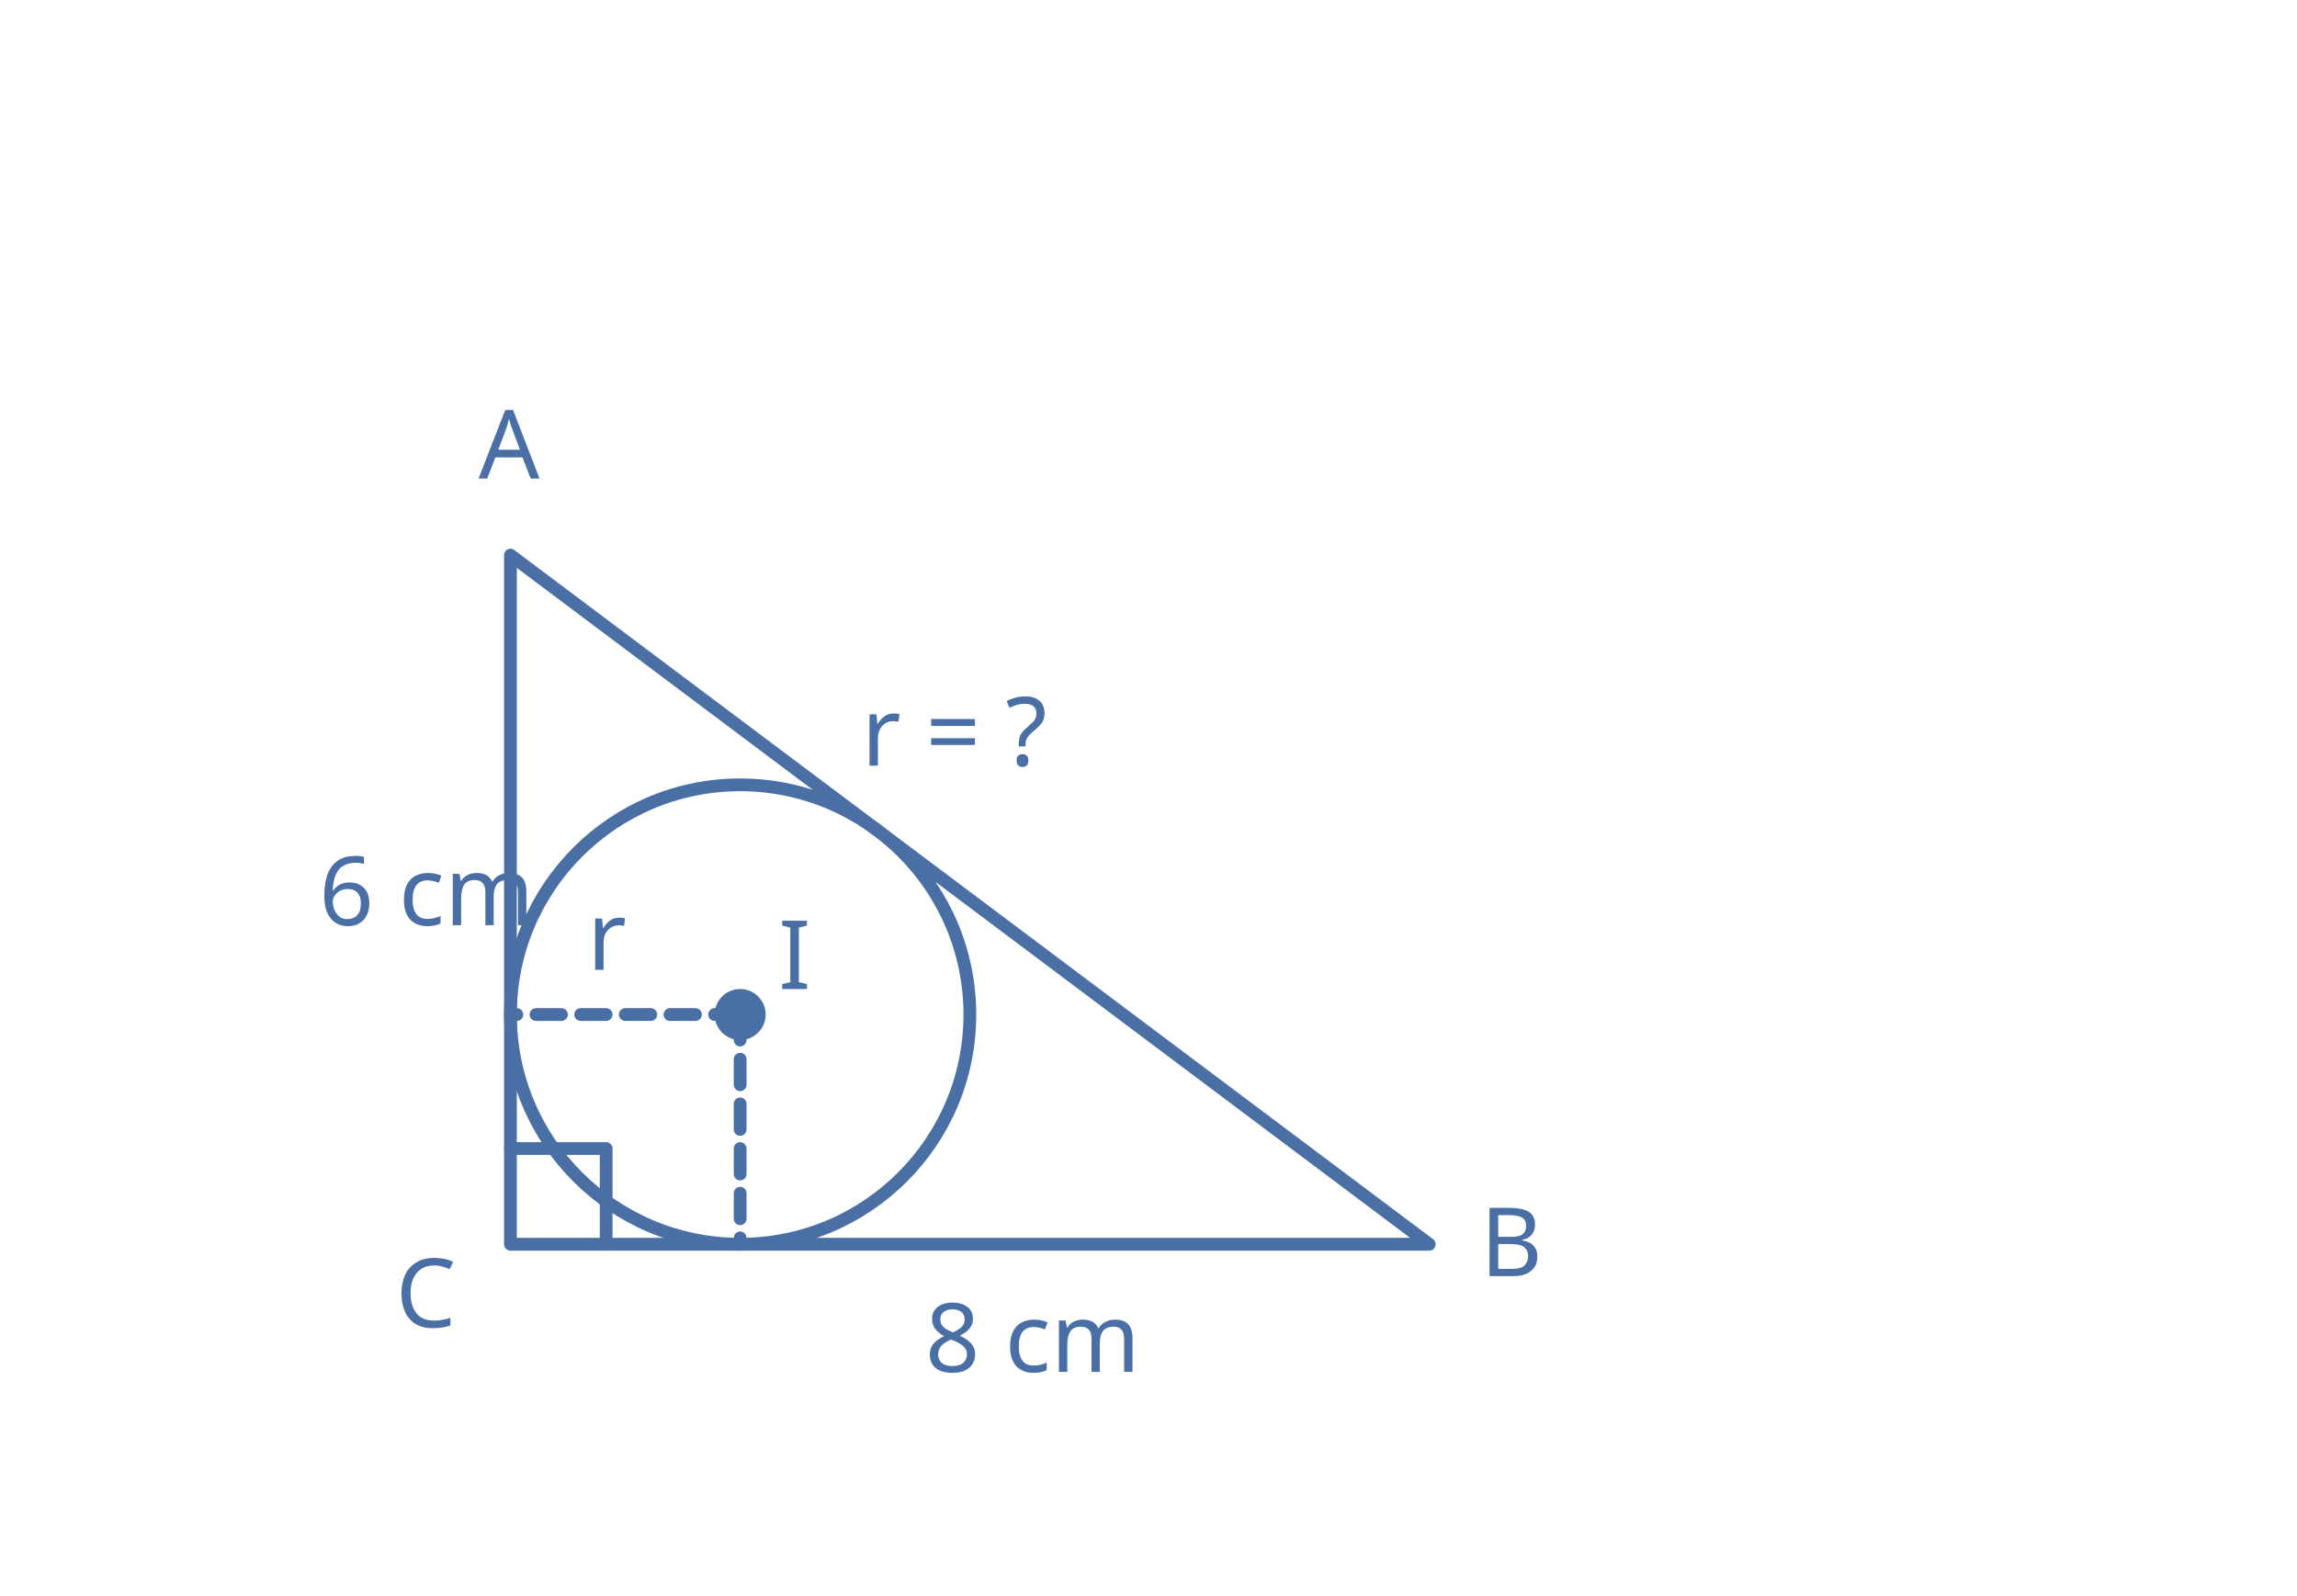
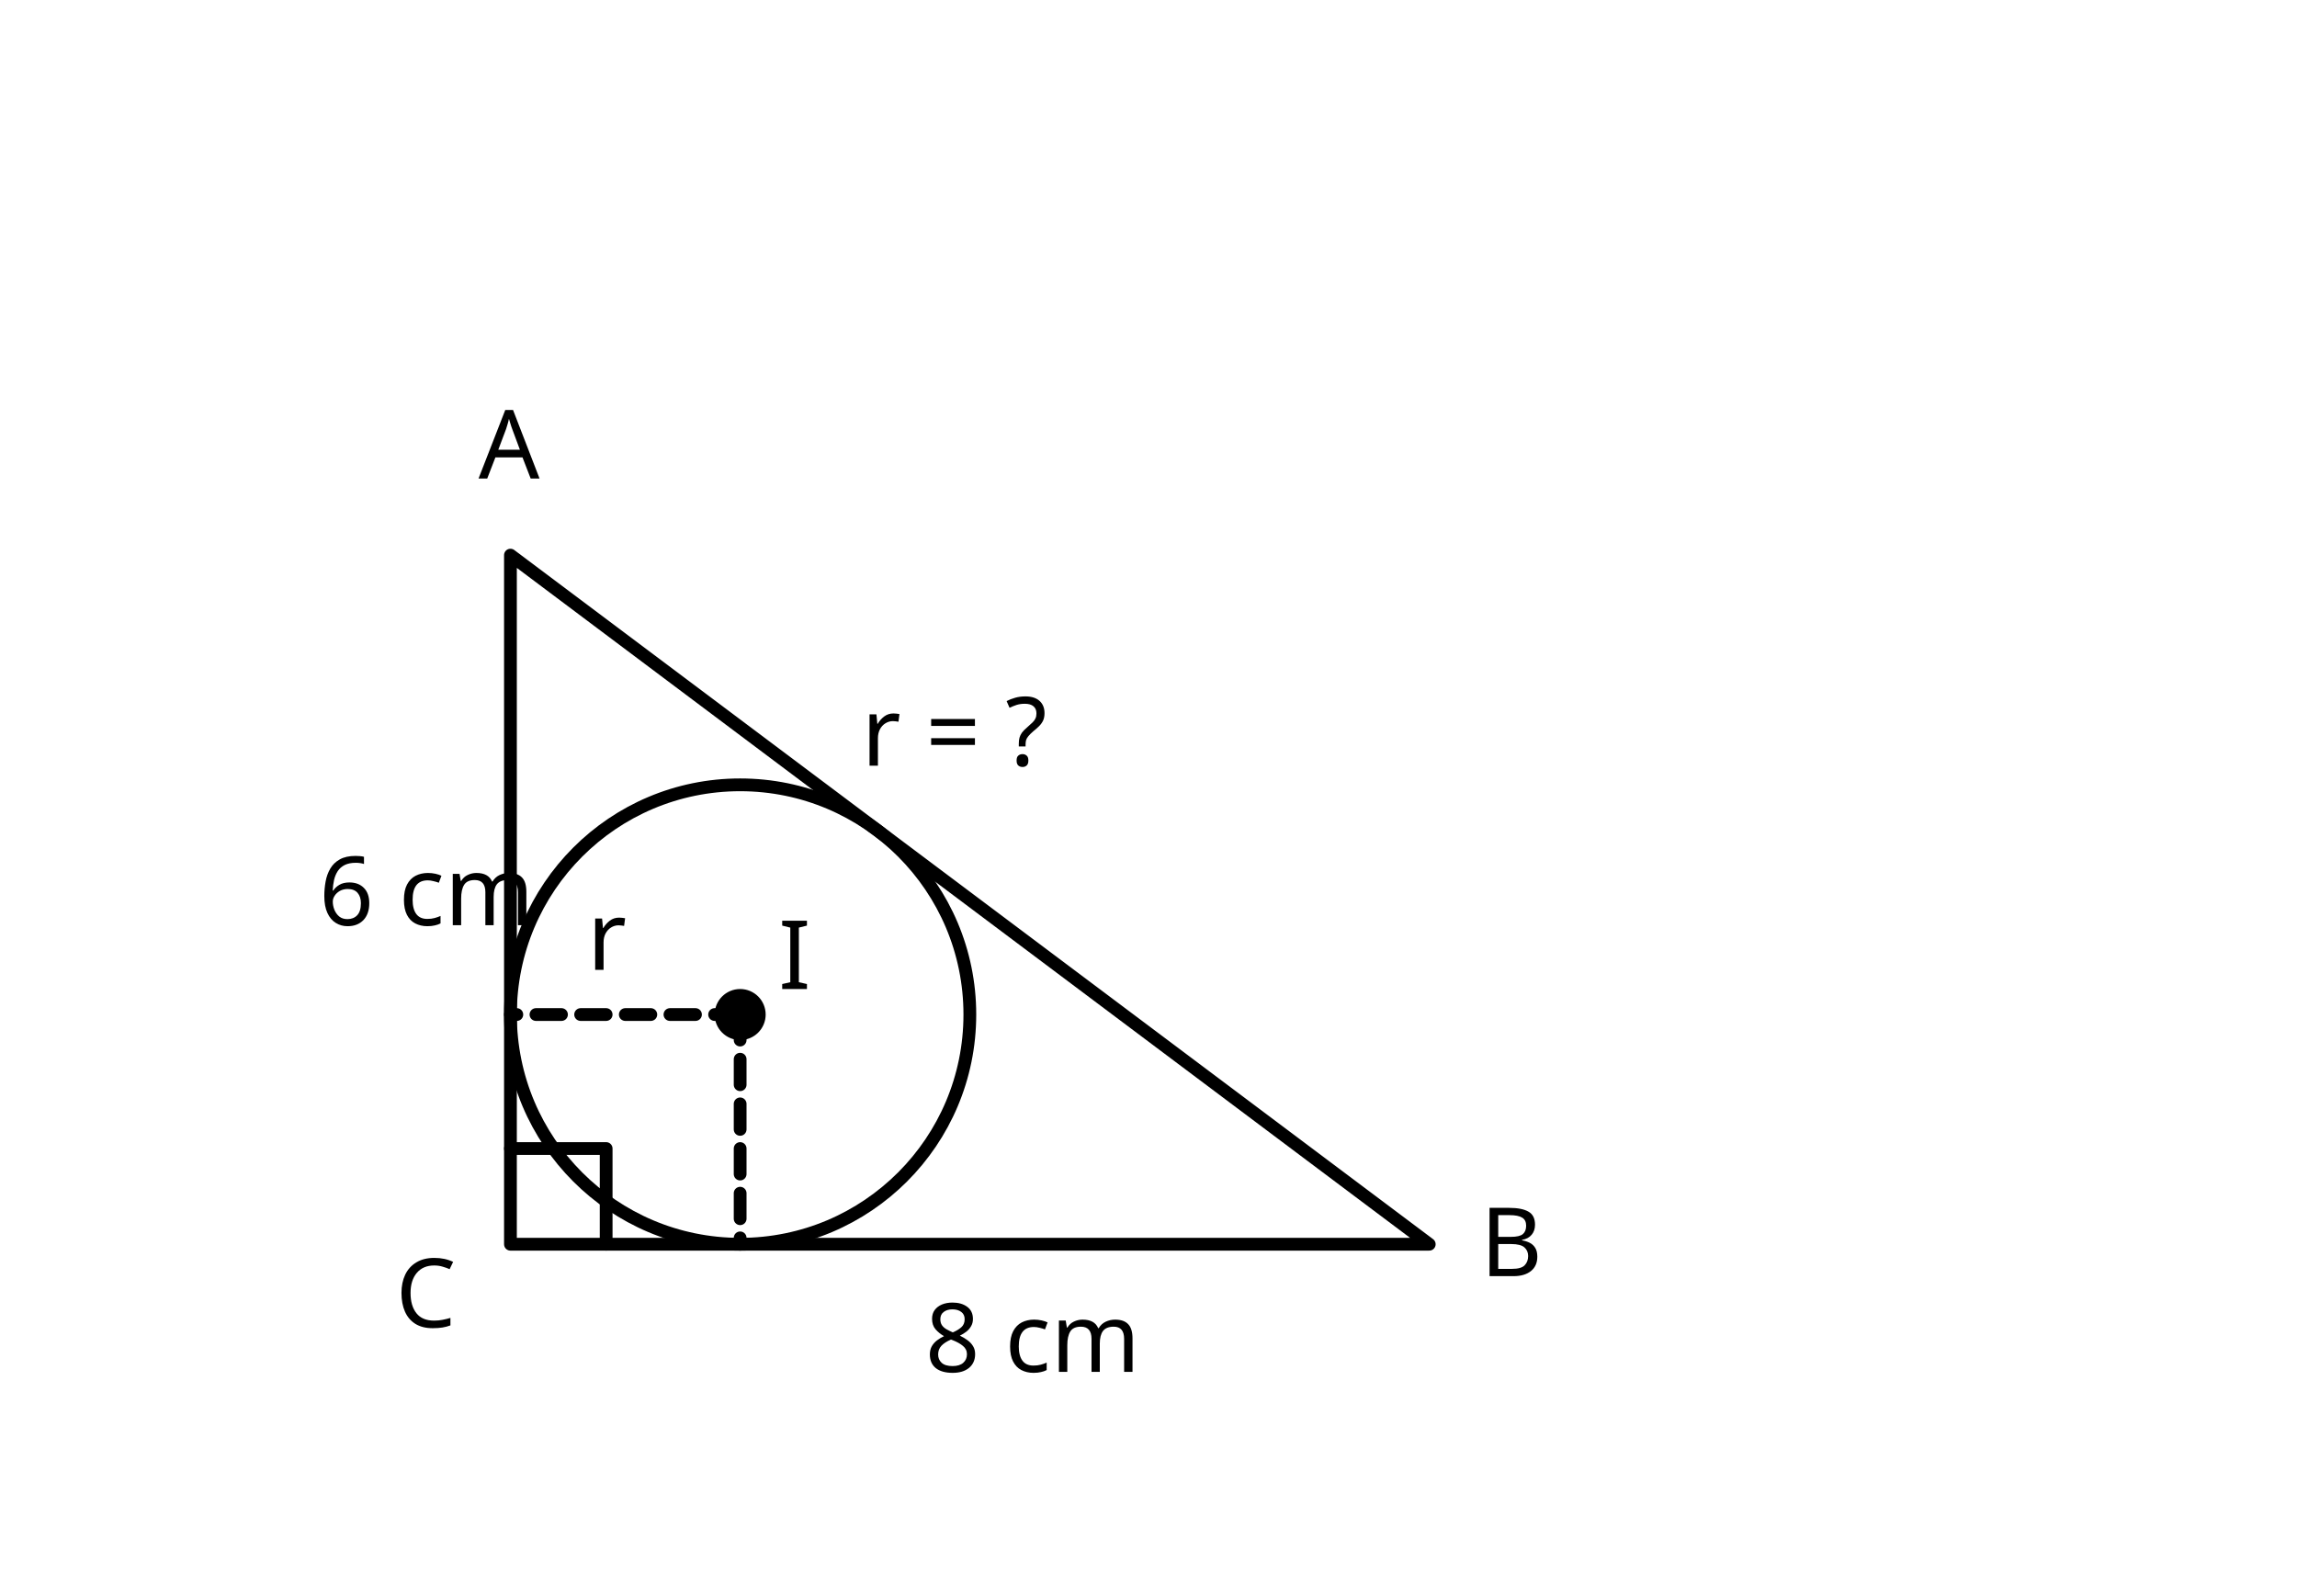
<svg xmlns="http://www.w3.org/2000/svg" viewBox="0 0 360 250">
-   <g stroke="#4a6fa5" stroke-width="2" fill="none" stroke-linejoin="round" stroke-linecap="round">
+   <g stroke="#000" stroke-width="2" fill="none" stroke-linejoin="round" stroke-linecap="round">
    <polygon points="80,195 224,195 80,87" />
    <circle cx="116" cy="159" r="36" />
    <line x1="116" y1="159" x2="80" y2="159" stroke-dasharray="4 3" />
    <line x1="116" y1="159" x2="116" y2="195" stroke-dasharray="4 3" />
-     <circle cx="116" cy="159" r="3" fill="#4a6fa5" />
+     <circle cx="116" cy="159" r="3" fill="#000" />
    <polyline points="80,180 95,180 95,195" />
  </g>
-   <g fill="#4a6fa5" font-family="system-ui, sans-serif" font-size="15">
+   <g fill="#000" font-family="system-ui, sans-serif" font-size="15">
    <text x="62" y="208">C</text>
    <text x="232" y="200">B</text>
    <text x="75" y="75">A</text>
    <text x="122" y="155">I</text>
    <text x="92" y="152">r</text>
    <text x="50" y="145">6 cm</text>
    <text x="145" y="215">8 cm</text>
    <text x="135" y="120">r = ?</text>
  </g>
</svg>
